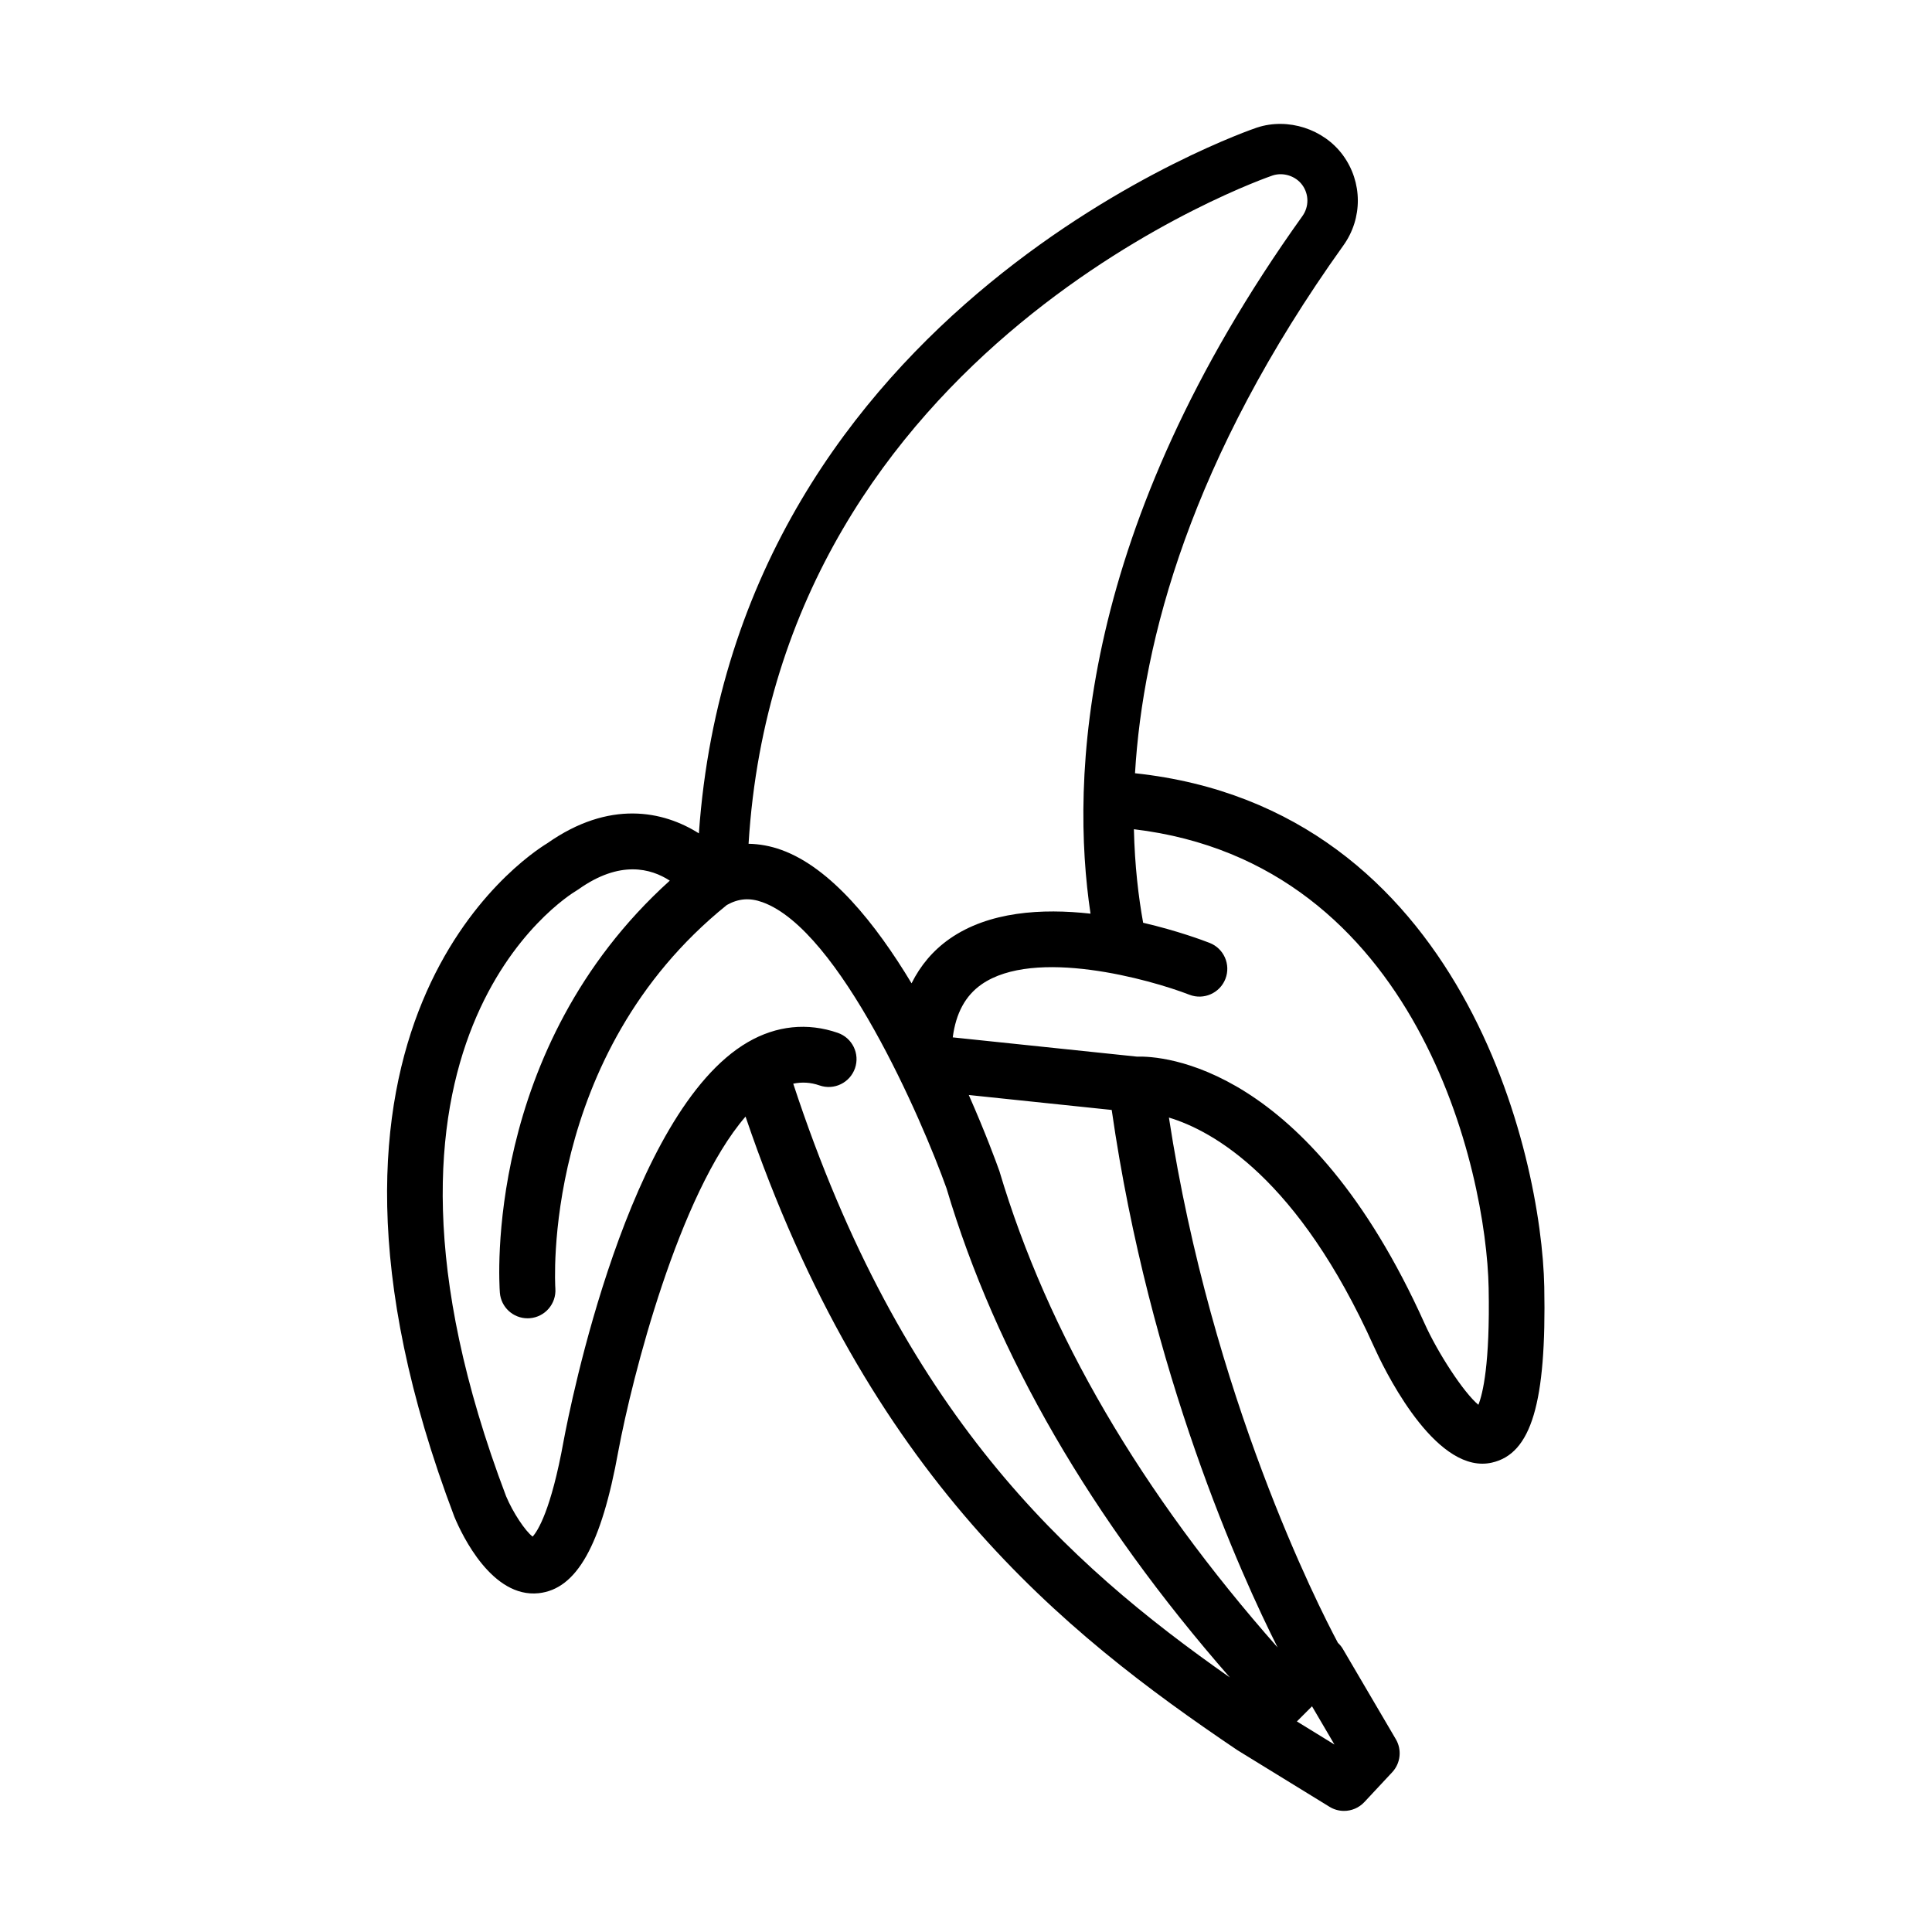
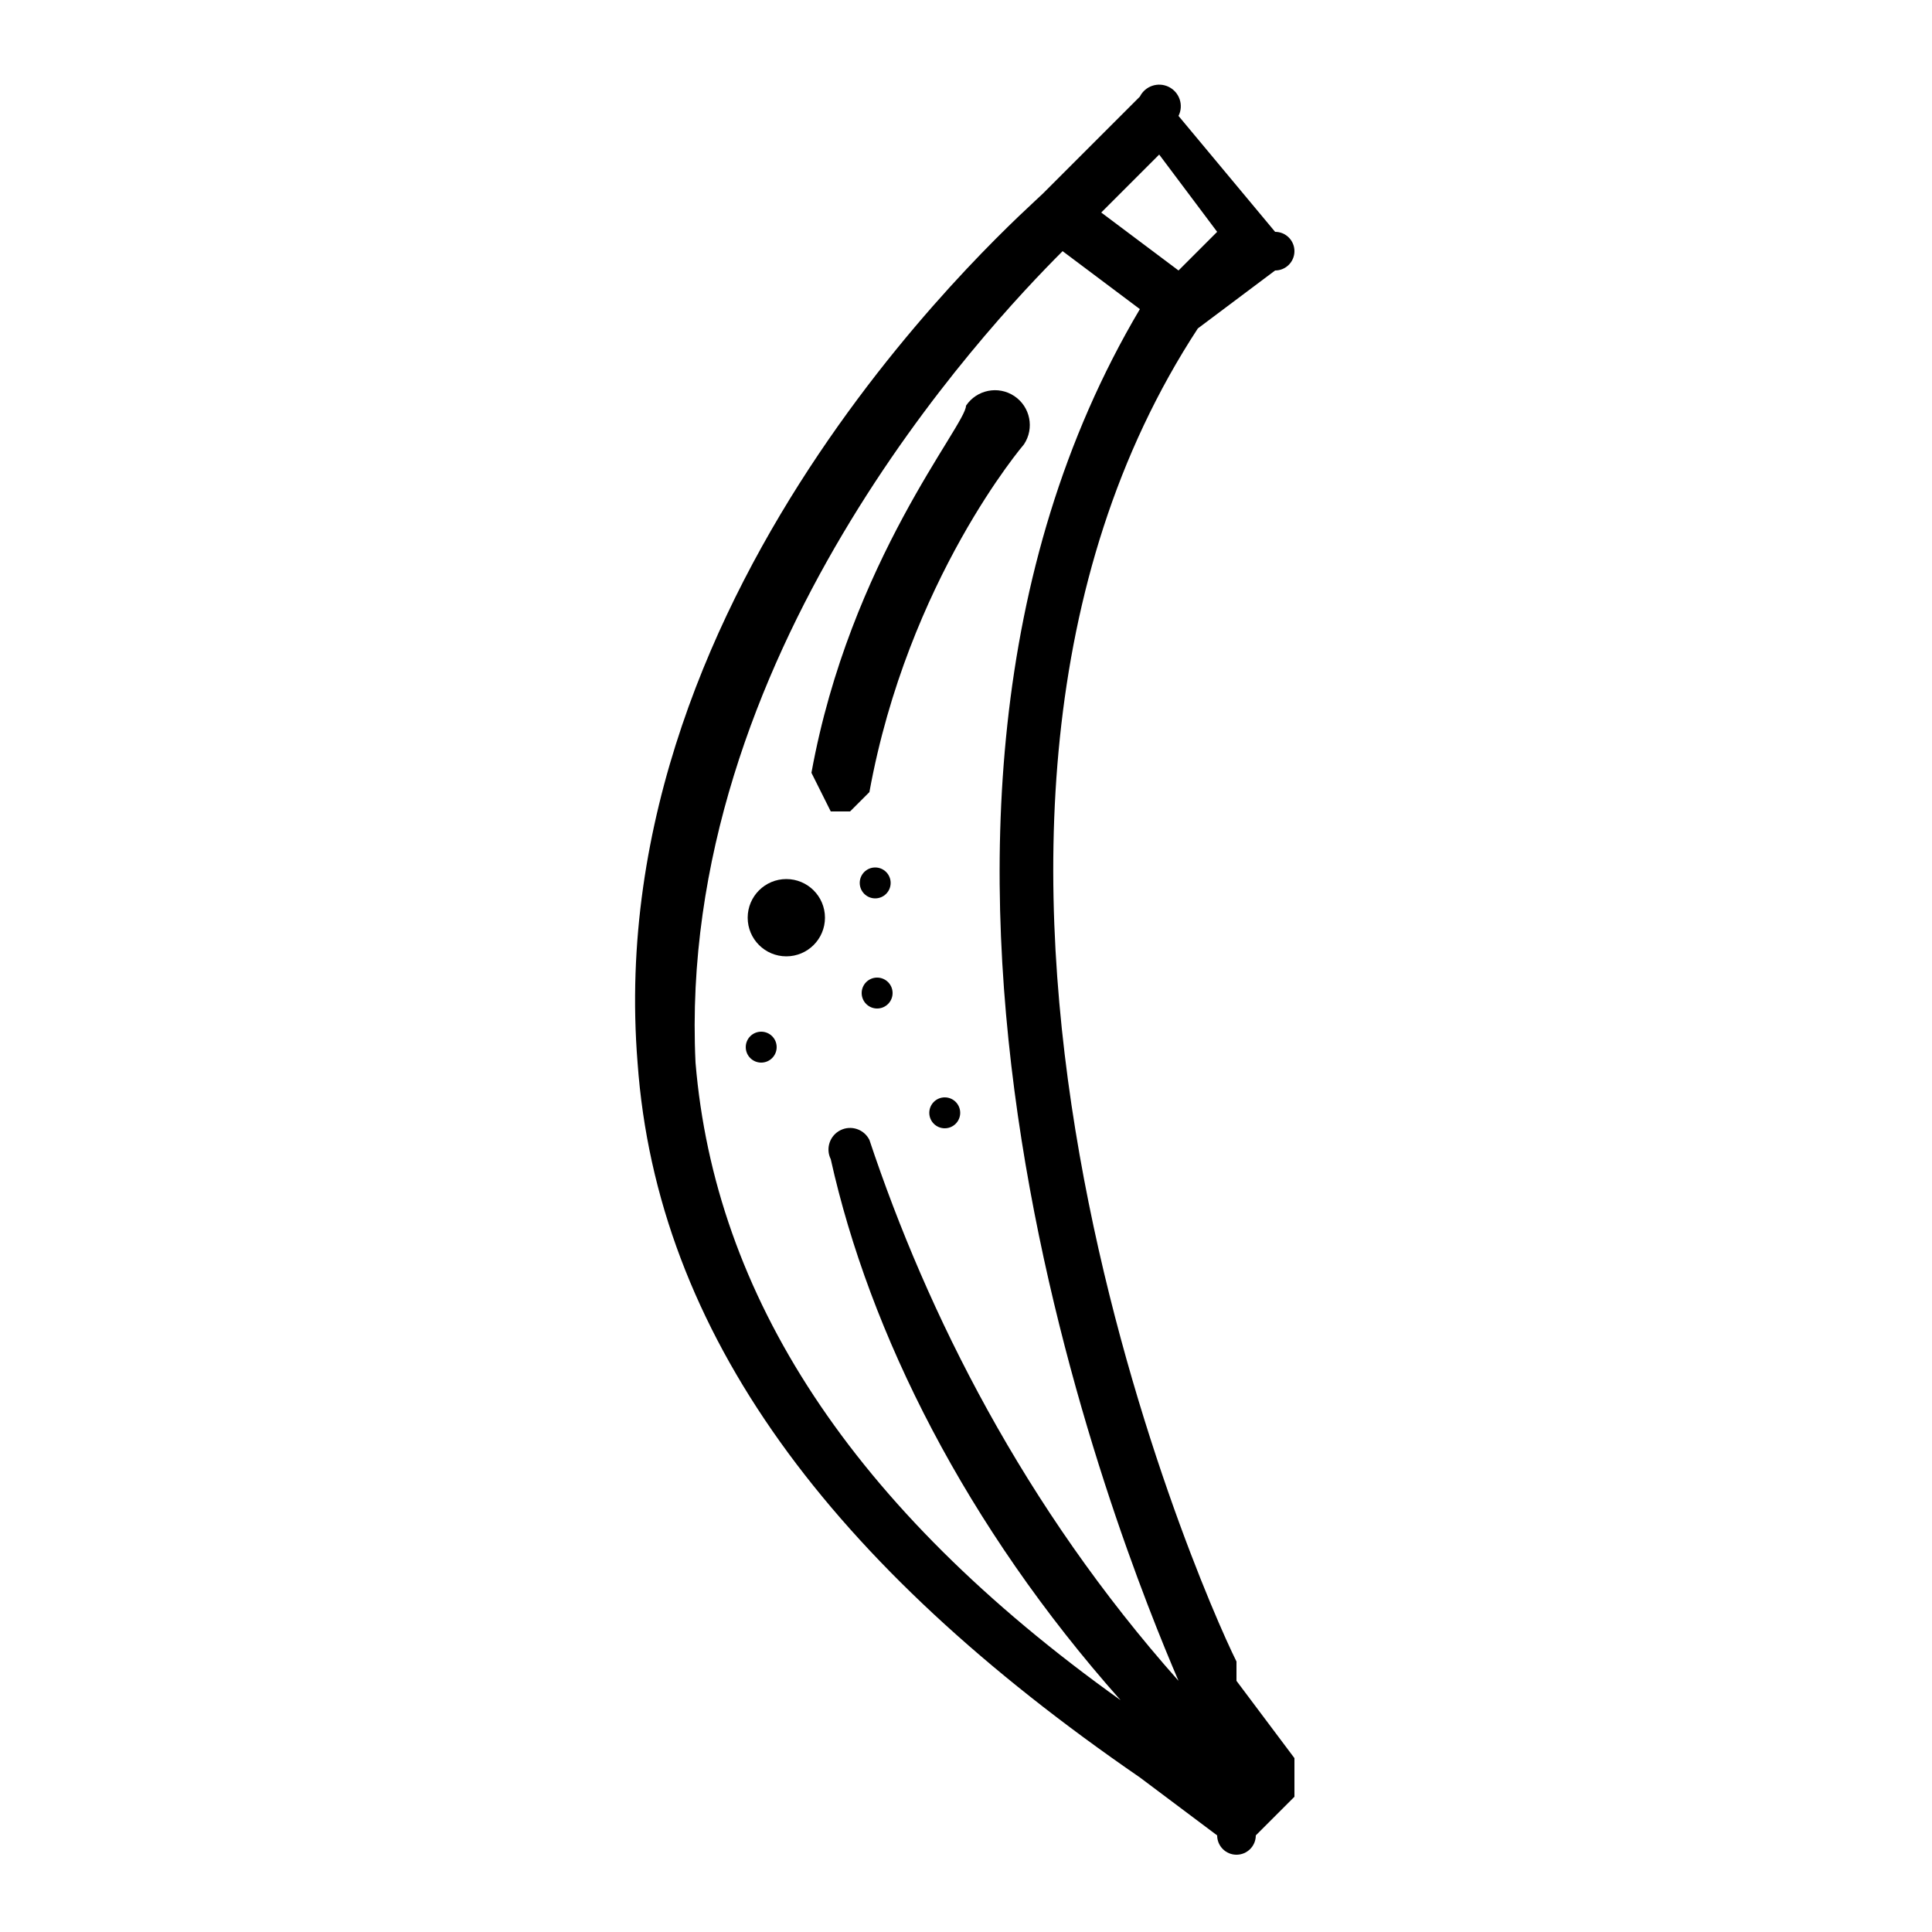
- <svg xmlns="http://www.w3.org/2000/svg" height="100px" width="100px" fill="#000000" version="1.1" x="0px" y="0px" viewBox="0 0 100 100" enable-background="new 0 0 100 100" xml:space="preserve">
-   <path d="M79.931,66.606C79.8,59.818,75.736,41.84,58.748,40.023c0.406-6.841,2.869-16.256,10.787-27.322  c1.004-1.401,0.994-3.277-0.025-4.668c-0.996-1.359-2.846-1.955-4.446-1.431c-0.271,0.089-26.966,9.18-28.89,36.533  c-1.845-1.168-4.635-1.747-7.849,0.514c-1.183,0.719-14.431,9.472-4.808,34.857c0.413,0.995,1.963,4.213,4.364,3.958  c1.971-0.213,3.244-2.485,4.125-7.361c0.71-3.799,3.127-13.307,6.583-17.309c6.335,18.644,16.421,26.691,25.424,32.772  c0.007,0.005,0.015,0.006,0.021,0.011c0.011,0.007,0.02,0.016,0.03,0.022l4.749,2.919c0.233,0.144,0.494,0.214,0.753,0.214  c0.389,0,0.773-0.157,1.054-0.458l1.439-1.542c0.435-0.466,0.512-1.162,0.189-1.711l-2.747-4.68  c-0.069-0.118-0.157-0.218-0.251-0.308c-1.001-1.875-6.523-12.711-8.747-27.188c2.295,0.693,6.692,3.148,10.604,11.839  c0.476,1.059,2.875,6.076,5.622,6.076c0.162,0,0.326-0.018,0.49-0.055C79.262,75.247,80.047,72.611,79.931,66.606z M65.875,9.081  c0.546-0.177,1.188,0.025,1.53,0.494c0.351,0.479,0.354,1.124,0.009,1.607C55.827,27.375,55.409,40.37,56.445,47.291  c-2.503-0.279-5.266-0.119-7.3,1.307c-0.854,0.6-1.502,1.373-1.963,2.298c-1.872-3.112-4.192-5.985-6.732-6.903  c-0.569-0.206-1.14-0.309-1.704-0.319C40.332,17.863,65.623,9.165,65.875,9.081z M57.542,57.451  c1.959,13.648,6.715,24.107,8.588,27.822c-7.065-7.997-11.906-16.265-14.401-24.657c-0.16-0.45-0.719-1.978-1.585-3.939  L57.542,57.451z M41.058,56.091c0.448-0.093,0.895-0.072,1.363,0.091c0.751,0.262,1.571-0.138,1.833-0.889  c0.261-0.751-0.137-1.571-0.889-1.832c-1.568-0.544-3.18-0.378-4.659,0.482c-6.187,3.593-9.208,18.896-9.533,20.638  c-0.652,3.607-1.345,4.668-1.604,4.953c-0.385-0.289-1.023-1.252-1.375-2.092c-8.921-23.535,3.129-31.038,3.64-31.341  c0.039-0.022,0.076-0.046,0.111-0.072c2.144-1.523,3.752-1.079,4.723-0.447c-9.637,8.701-8.836,20.793-8.795,21.325  c0.058,0.755,0.688,1.328,1.434,1.328c0.036,0,0.073-0.001,0.11-0.004c0.792-0.06,1.386-0.75,1.328-1.542  c-0.009-0.121-0.764-12.075,8.877-19.847c0.603-0.337,1.178-0.386,1.849-0.142c3.994,1.443,8.244,11.231,9.521,14.808  c2.556,8.604,7.489,17.112,14.666,25.317C55.159,80.868,46.652,73.123,41.058,56.091z M67.126,89.101l0.784-0.783l1.161,1.979  L67.126,89.101z M76.521,72.712c-0.772-0.641-2.107-2.699-2.785-4.209C67.684,55.061,60.131,54.649,58.85,54.691l-9.536-0.997  c0.164-1.254,0.654-2.155,1.483-2.737c2.746-1.926,8.703-0.27,10.767,0.53c0.736,0.287,1.574-0.079,1.863-0.82  c0.288-0.741-0.078-1.574-0.818-1.863c-0.337-0.131-1.67-0.63-3.44-1.042c-0.241-1.331-0.435-2.952-0.478-4.841  c14.706,1.752,18.245,17.696,18.361,23.742C77.128,70.601,76.747,72.147,76.521,72.712z" />
+ <svg xmlns="http://www.w3.org/2000/svg" viewBox="0 0 100 100">
+   <path d="M67 91l-3-4v-1c-2-4-19-43-2-69l4-3a1 1 0 000-2l-5-6a1 1 0 00-2-1l-5 5c-1 1-23 20-21 45 1 14 10 26 26 37l4 3a1 1 0 002 0l2-2v-2zM60 8l3 4-2 2-4-3 3-3zM36 55c-1-21 15-38 19-42l4 3c-16 27-1 64 2 71-8-9-13-19-16-28a1 1 0 10-2 1c2 9 7 19 15 28-14-10-21-21-22-33zm26 35l2 2-2-2z" />
+   <path d="M43 42h1l1-1c2-11 8-18 8-18a1 1 0 00-3-2c0 1-6 8-8 19l1 2z" />
+   <circle cx="45.4" cy="51.4" r=".8" />
+   <circle cx="39.4" cy="54.2" r=".8" />
+   <circle cx="45.3" cy="45.7" r=".8" />
+   <circle cx="40.7" cy="47.5" r="2" />
+   <circle cx="48.9" cy="57.6" r=".8" />
</svg>
